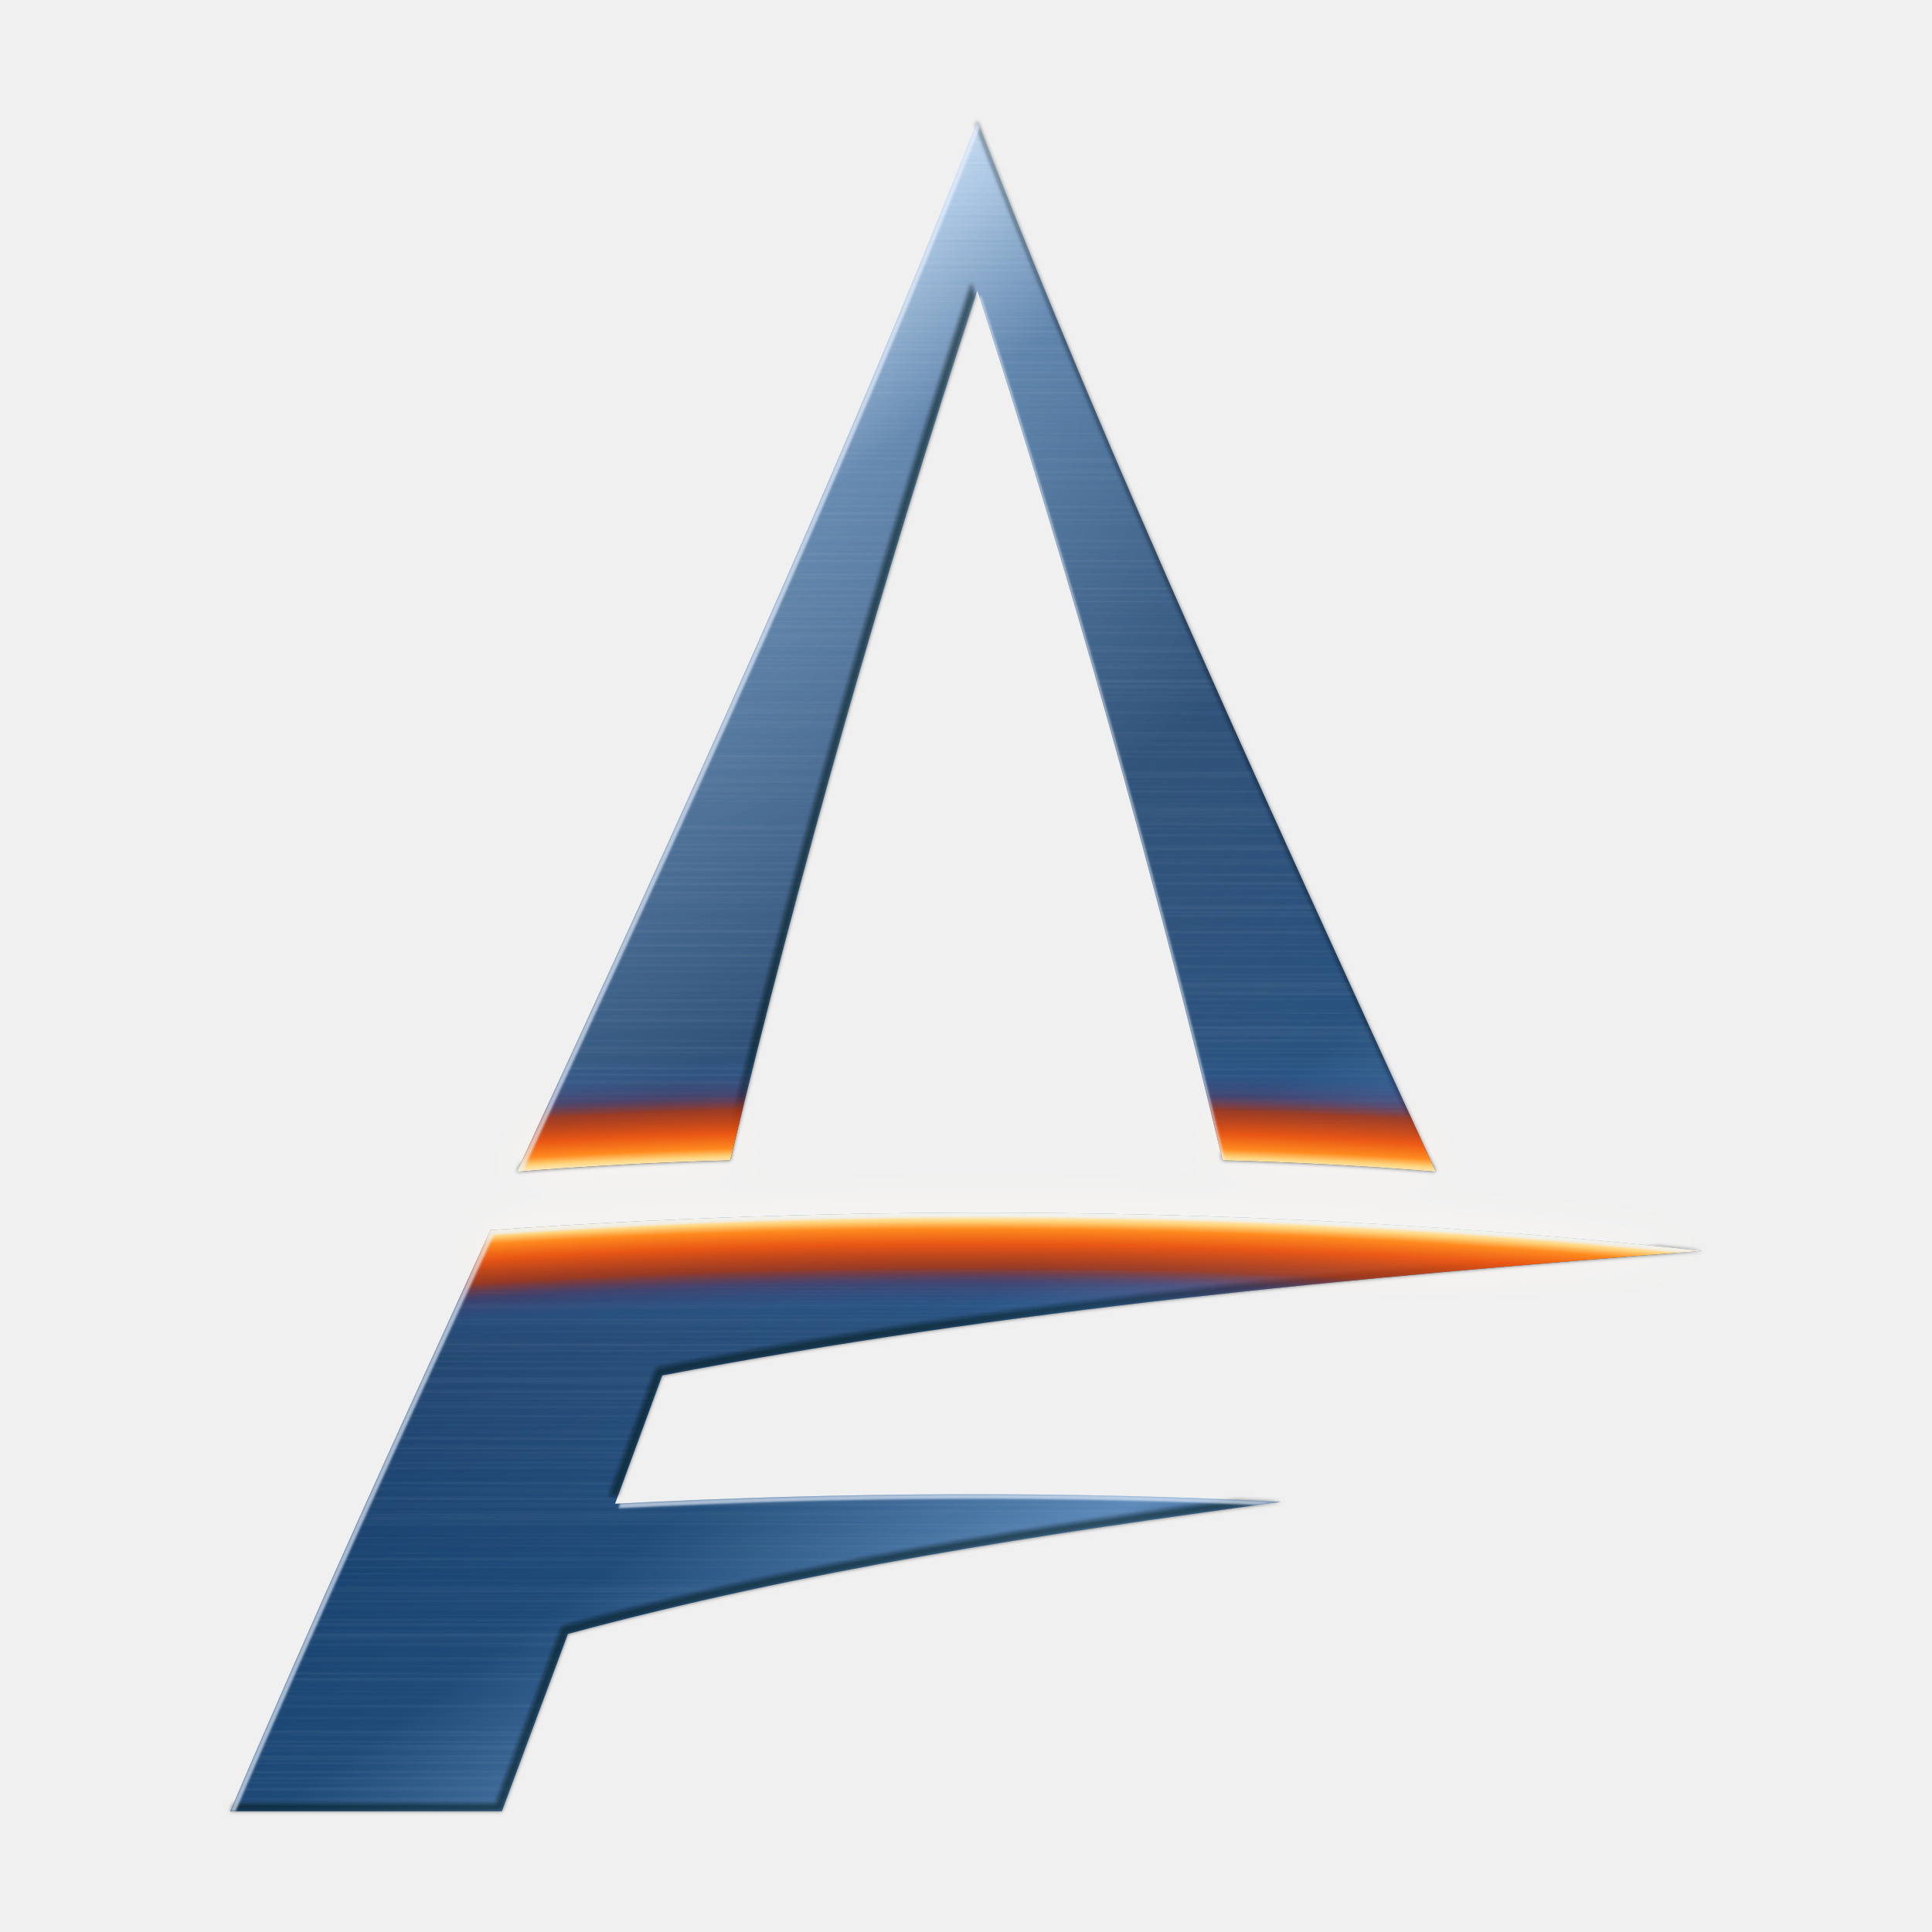
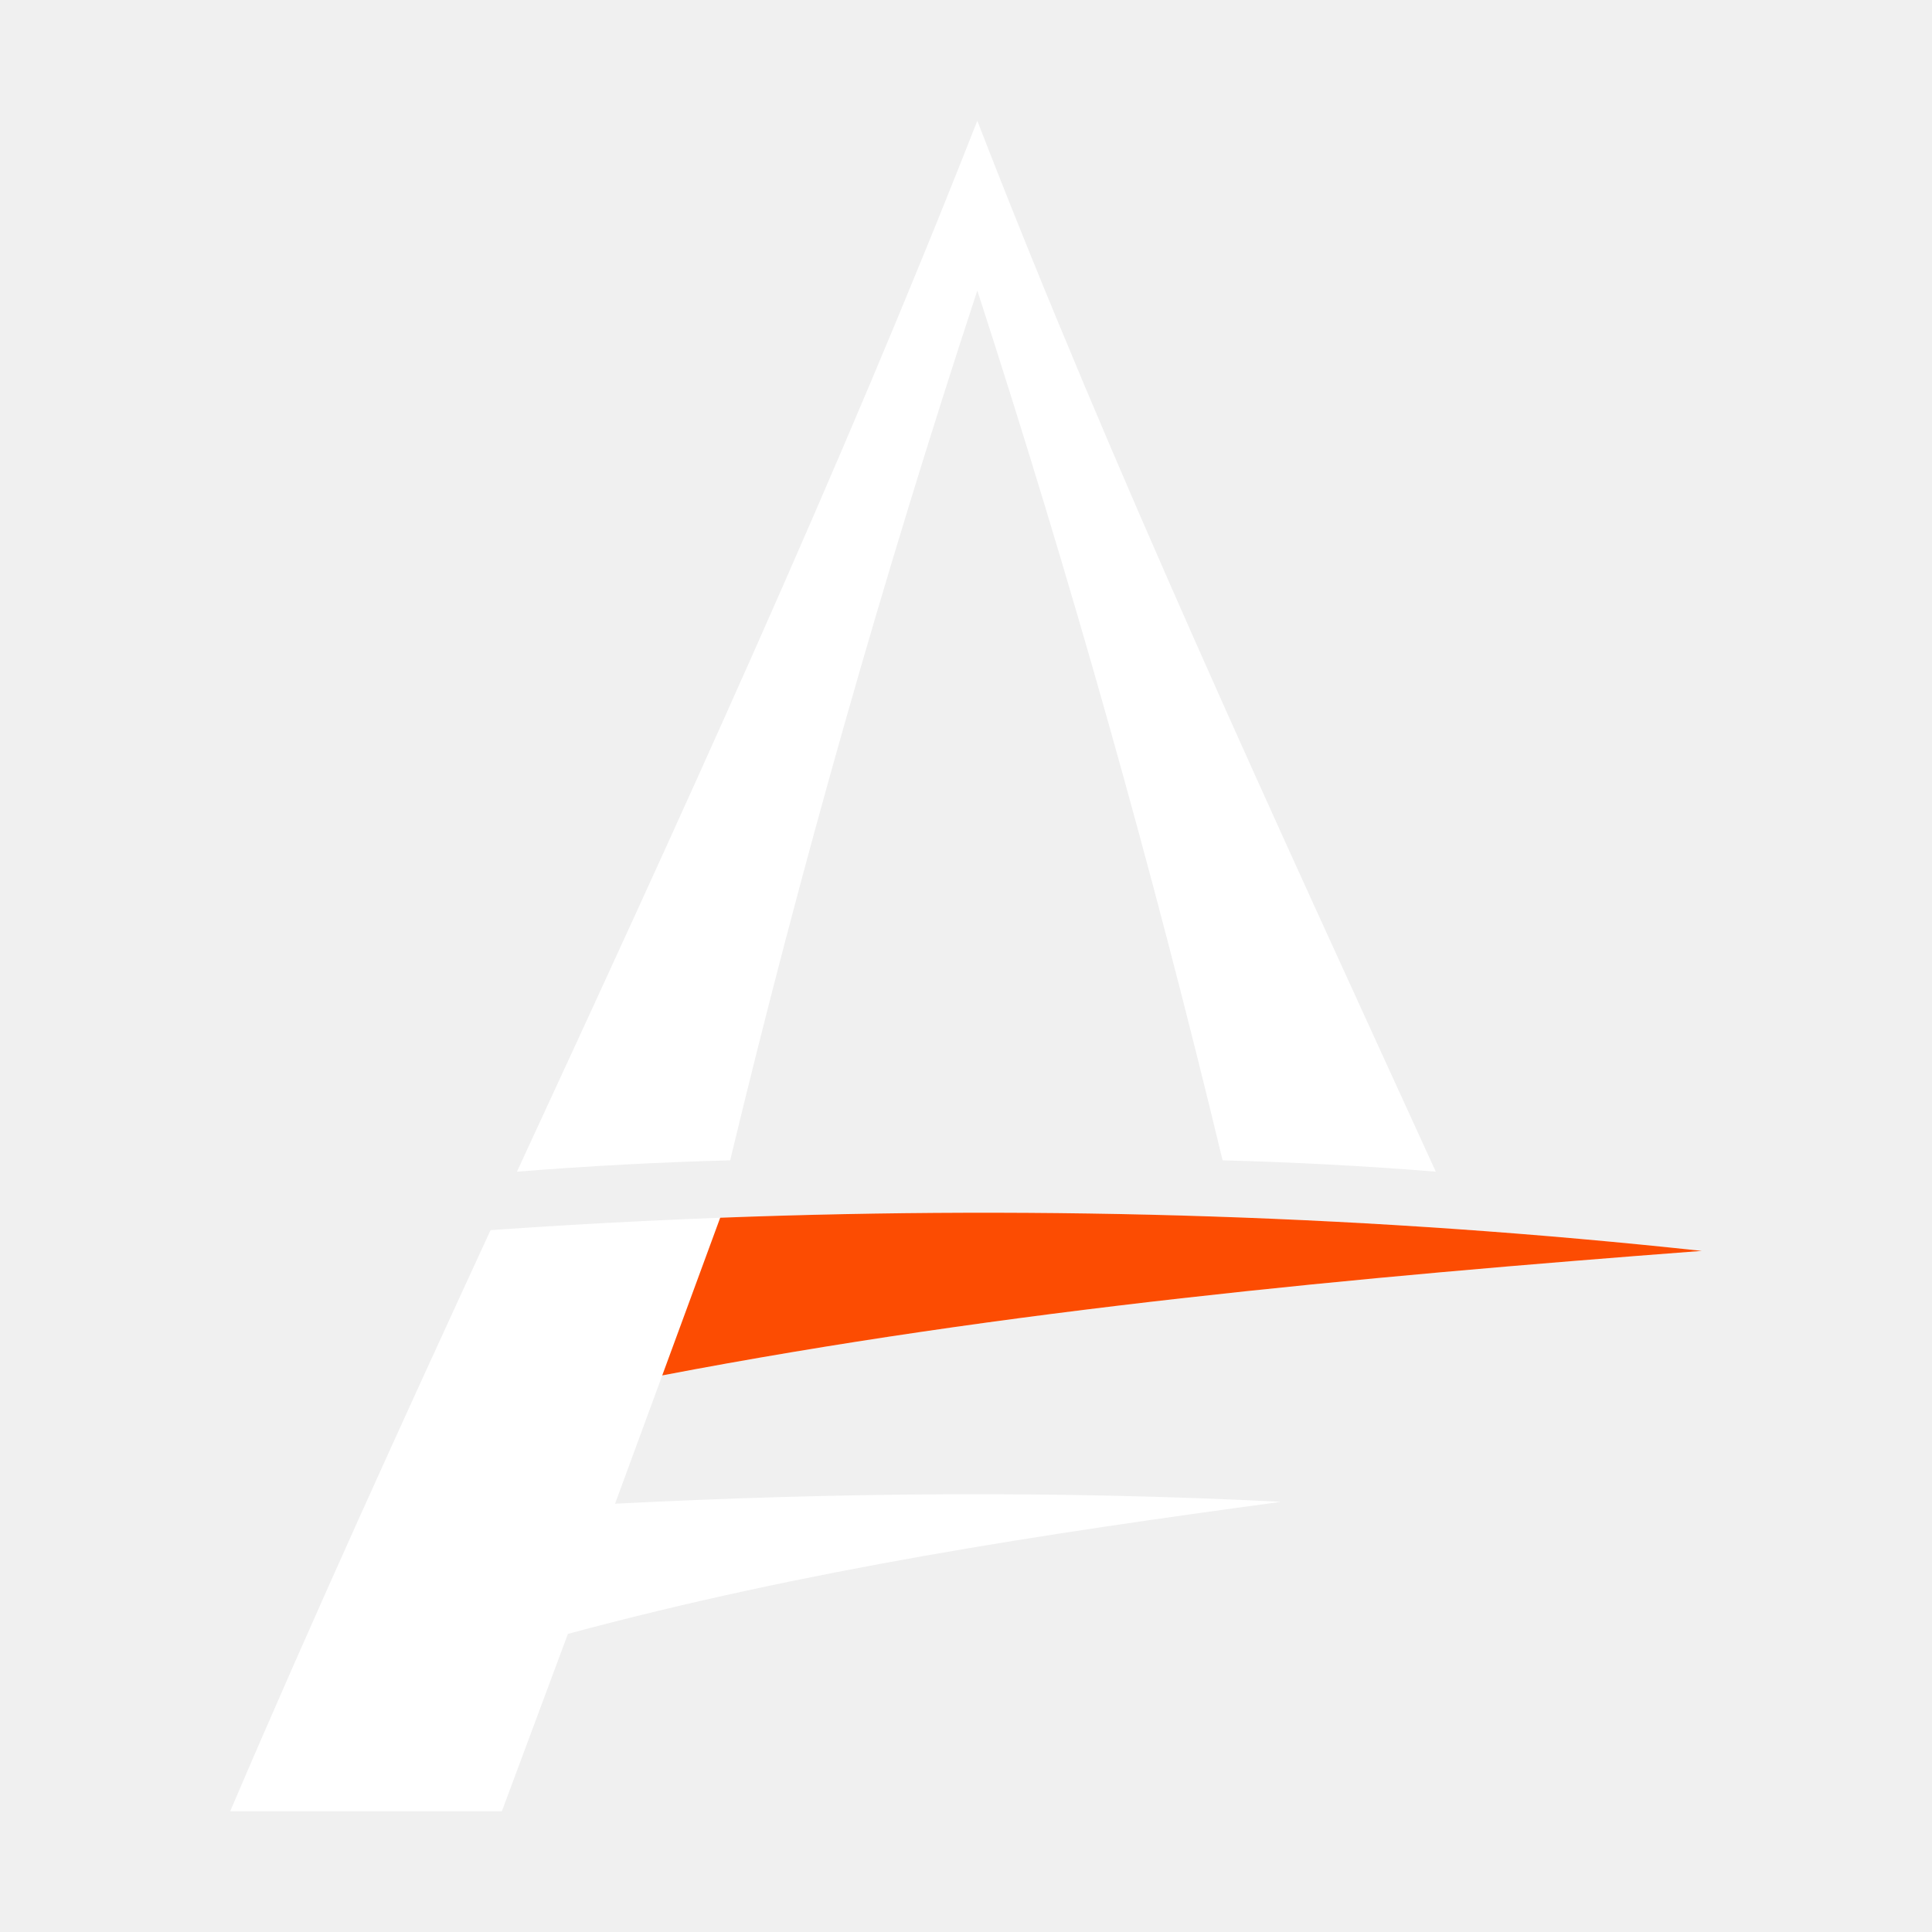
<svg xmlns="http://www.w3.org/2000/svg" viewBox="0 0 512 512">
-   <defs>
-     <clipPath id="rdink">
-       <path d="M451 331.5C359 338.5 267 347 175.5 364.5L163 398.5C221.5 395.5 280.5 395 339.5 398C276.5 406.5 213.5 416 150.5 433L133 480L61 480C83 428.5 106.5 377 130 326C237 318.5 344.5 320 451 331.5ZM259 32C295 125 338 217.5 380.5 310.5C362 309 343 308 324 307.5Q296 191 259 77Q221.5 191 193.5 307.5C174.5 308 156 309 137 310.5C180 217.5 222.5 125 259 32Z" />
-     </clipPath>
-     <linearGradient id="rdst" gradientUnits="userSpaceOnUse" x1="70" y1="10" x2="430" y2="510">
-       <stop offset="0.0" stop-color="#2E5784" />
-       <stop offset="0.15" stop-color="#86AEDA" />
-       <stop offset="0.19" stop-color="#D2E4F6" />
-       <stop offset="0.23" stop-color="#9DBEE0" />
-       <stop offset="0.3" stop-color="#3F6C9C" />
-       <stop offset="0.47" stop-color="#163C68" />
-       <stop offset="0.62" stop-color="#1F4A78" />
-       <stop offset="0.73" stop-color="#5E8BBA" />
-       <stop offset="0.79" stop-color="#2C5888" />
-       <stop offset="1.0" stop-color="#0B2343" />
-     </linearGradient>
-     <radialGradient id="rdkey" gradientUnits="userSpaceOnUse" cx="150" cy="90" r="330">
-       <stop offset="0" stop-color="#FFFFFF" stop-opacity=".28" />
-       <stop offset="1" stop-color="#FFFFFF" stop-opacity="0" />
-     </radialGradient>
-     <radialGradient id="rdheat" gradientUnits="userSpaceOnUse" cx="256.0" cy="2307.0" r="2030.0" fx="256.0" fy="2307.0">
-       <stop offset="0.963" stop-color="#2E5FA8" stop-opacity="0" />
-       <stop offset="0.966" stop-color="#2E5FA8" stop-opacity="0.14" />
-       <stop offset="0.969" stop-color="#6B2F5E" stop-opacity="0.36" />
-       <stop offset="0.971" stop-color="#B8340C" stop-opacity="0.78" />
-       <stop offset="0.974" stop-color="#F2560F" stop-opacity="0.95" />
-       <stop offset="0.976" stop-color="#FF8A1F" stop-opacity="1" />
-       <stop offset="0.977" stop-color="#FFD27A" stop-opacity="1" />
-       <stop offset="0.978" stop-color="#FFF4D6" stop-opacity="1" />
-       <stop offset="0.985" stop-color="#FFF4D6" stop-opacity="1" />
-       <stop offset="0.986" stop-color="#FFD27A" stop-opacity="1" />
-       <stop offset="0.987" stop-color="#FF8A1F" stop-opacity="1" />
-       <stop offset="0.989" stop-color="#F2560F" stop-opacity="0.95" />
-       <stop offset="0.992" stop-color="#B8340C" stop-opacity="0.78" />
-       <stop offset="0.994" stop-color="#6B2F5E" stop-opacity="0.36" />
-       <stop offset="0.997" stop-color="#2E5FA8" stop-opacity="0.14" />
-       <stop offset="1" stop-color="#2E5FA8" stop-opacity="0" />
-     </radialGradient>
-     <radialGradient id="rdglowg" gradientUnits="userSpaceOnUse" cx="256.0" cy="2307.0" r="2030.0" fx="256.0" fy="2307.0">
-       <stop offset="0.97" stop-color="#B8340C" stop-opacity="0" />
-       <stop offset="0.973" stop-color="#F2560F" stop-opacity="0.45" />
-       <stop offset="0.976" stop-color="#FF8A1F" stop-opacity="0.9" />
-       <stop offset="0.978" stop-color="#FFD27A" stop-opacity="1" />
-       <stop offset="0.985" stop-color="#FFD27A" stop-opacity="1" />
-       <stop offset="0.987" stop-color="#FF8A1F" stop-opacity="0.9" />
-       <stop offset="0.99" stop-color="#F2560F" stop-opacity="0.45" />
-       <stop offset="0.993" stop-color="#B8340C" stop-opacity="0" />
-     </radialGradient>
-     <filter id="rdbrush" filterUnits="userSpaceOnUse" x="0" y="0" width="512" height="512">
-       <feTurbulence type="fractalNoise" baseFrequency="0.004 1.1" numOctaves="2" seed="11" />
-       <feColorMatrix type="matrix" values="0 0 0 0 1 0 0 0 0 1 0 0 0 0 1 1.7 0 0 0 -0.78" />
-     </filter>
-     <filter id="rdbrushd" filterUnits="userSpaceOnUse" x="0" y="0" width="512" height="512">
-       <feTurbulence type="fractalNoise" baseFrequency="0.004 0.9" numOctaves="2" seed="4" />
-       <feColorMatrix type="matrix" values="0 0 0 0 0 0 0 0 0 .06 0 0 0 0 .14 1.7 0 0 0 -0.8" />
-     </filter>
-     <filter id="rdrim" x="-5%" y="-5%" width="110%" height="110%">
-       <feOffset in="SourceAlpha" dx="0.9" dy="1.2" result="o" />
-       <feComposite in="SourceAlpha" in2="o" operator="out" result="e" />
-       <feGaussianBlur in="e" stdDeviation="0.35" result="eb" />
-       <feFlood flood-color="#EAF3FF" flood-opacity="0.7" />
-       <feComposite in2="eb" operator="in" />
-     </filter>
-     <filter id="rdshade" x="-5%" y="-5%" width="110%" height="110%">
-       <feOffset in="SourceAlpha" dx="-1.6" dy="-2" result="o" />
-       <feComposite in="SourceAlpha" in2="o" operator="out" result="e" />
-       <feGaussianBlur in="e" stdDeviation="0.5" result="eb" />
-       <feFlood flood-color="#000A18" flood-opacity="0.55" />
-       <feComposite in2="eb" operator="in" />
-     </filter>
-     <filter id="rdglow" x="-30%" y="-30%" width="160%" height="160%">
-       <feGaussianBlur stdDeviation="6" />
-     </filter>
-   </defs>
-   <g style="mix-blend-mode:screen" opacity="0.95" filter="url(#rdglow)">
-     <rect width="512" height="512" fill="url(#rdglowg)" clip-path="url(#rdink)" />
-   </g>
-   <path d="M451 331.5C359 338.5 267 347 175.5 364.5L163 398.5C221.5 395.5 280.5 395 339.5 398C276.5 406.5 213.5 416 150.5 433L133 480L61 480C83 428.5 106.5 377 130 326C237 318.5 344.5 320 451 331.5ZM259 32C295 125 338 217.5 380.5 310.5C362 309 343 308 324 307.5Q296 191 259 77Q221.5 191 193.5 307.5C174.5 308 156 309 137 310.5C180 217.5 222.5 125 259 32Z" fill="url(#rdst)" />
-   <g clip-path="url(#rdink)">
-     <rect width="512" height="512" filter="url(#rdbrush)" opacity="0.09" />
-     <rect width="512" height="512" filter="url(#rdbrushd)" opacity="0.09" />
-     <rect width="512" height="512" fill="url(#rdkey)" />
-   </g>
-   <path d="M451 331.5C359 338.5 267 347 175.5 364.5L163 398.5C221.5 395.5 280.5 395 339.5 398C276.5 406.5 213.5 416 150.5 433L133 480L61 480C83 428.5 106.5 377 130 326C237 318.5 344.5 320 451 331.5ZM259 32C295 125 338 217.5 380.5 310.5C362 309 343 308 324 307.5Q296 191 259 77Q221.5 191 193.5 307.5C174.5 308 156 309 137 310.5C180 217.5 222.5 125 259 32Z" filter="url(#rdshade)" />
-   <rect width="512" height="512" fill="url(#rdheat)" clip-path="url(#rdink)" />
-   <path d="M451 331.5C359 338.5 267 347 175.5 364.5L163 398.5C221.5 395.5 280.5 395 339.5 398C276.5 406.5 213.5 416 150.5 433L133 480L61 480C83 428.5 106.5 377 130 326C237 318.5 344.5 320 451 331.5ZM259 32C295 125 338 217.5 380.5 310.5C362 309 343 308 324 307.5Q296 191 259 77Q221.5 191 193.5 307.5C174.5 308 156 309 137 310.5C180 217.5 222.5 125 259 32Z" filter="url(#rdrim)" />
+   <path fill="#FFFFFF" d="M451 331.5C359 338.5 267 347 175.5 364.5L163 398.5C221.5 395.5 280.5 395 339.5 398C276.5 406.5 213.5 416 150.5 433L133 480L61 480C83 428.5 106.5 377 130 326C237 318.5 344.5 320 451 331.5ZM259 32C295 125 338 217.5 380.5 310.5C362 309 343 308 324 307.5Q296 191 259 77Q221.5 191 193.5 307.5C174.5 308 156 309 137 310.5C180 217.5 222.5 125 259 32Z" />
+   <path fill="#FC4C02" d="M190.86 322.71C277.70 319.43 364.68 322.18 451.00 331.50C359 338.5 267 347 175.5 364.5Z" />
</svg>
